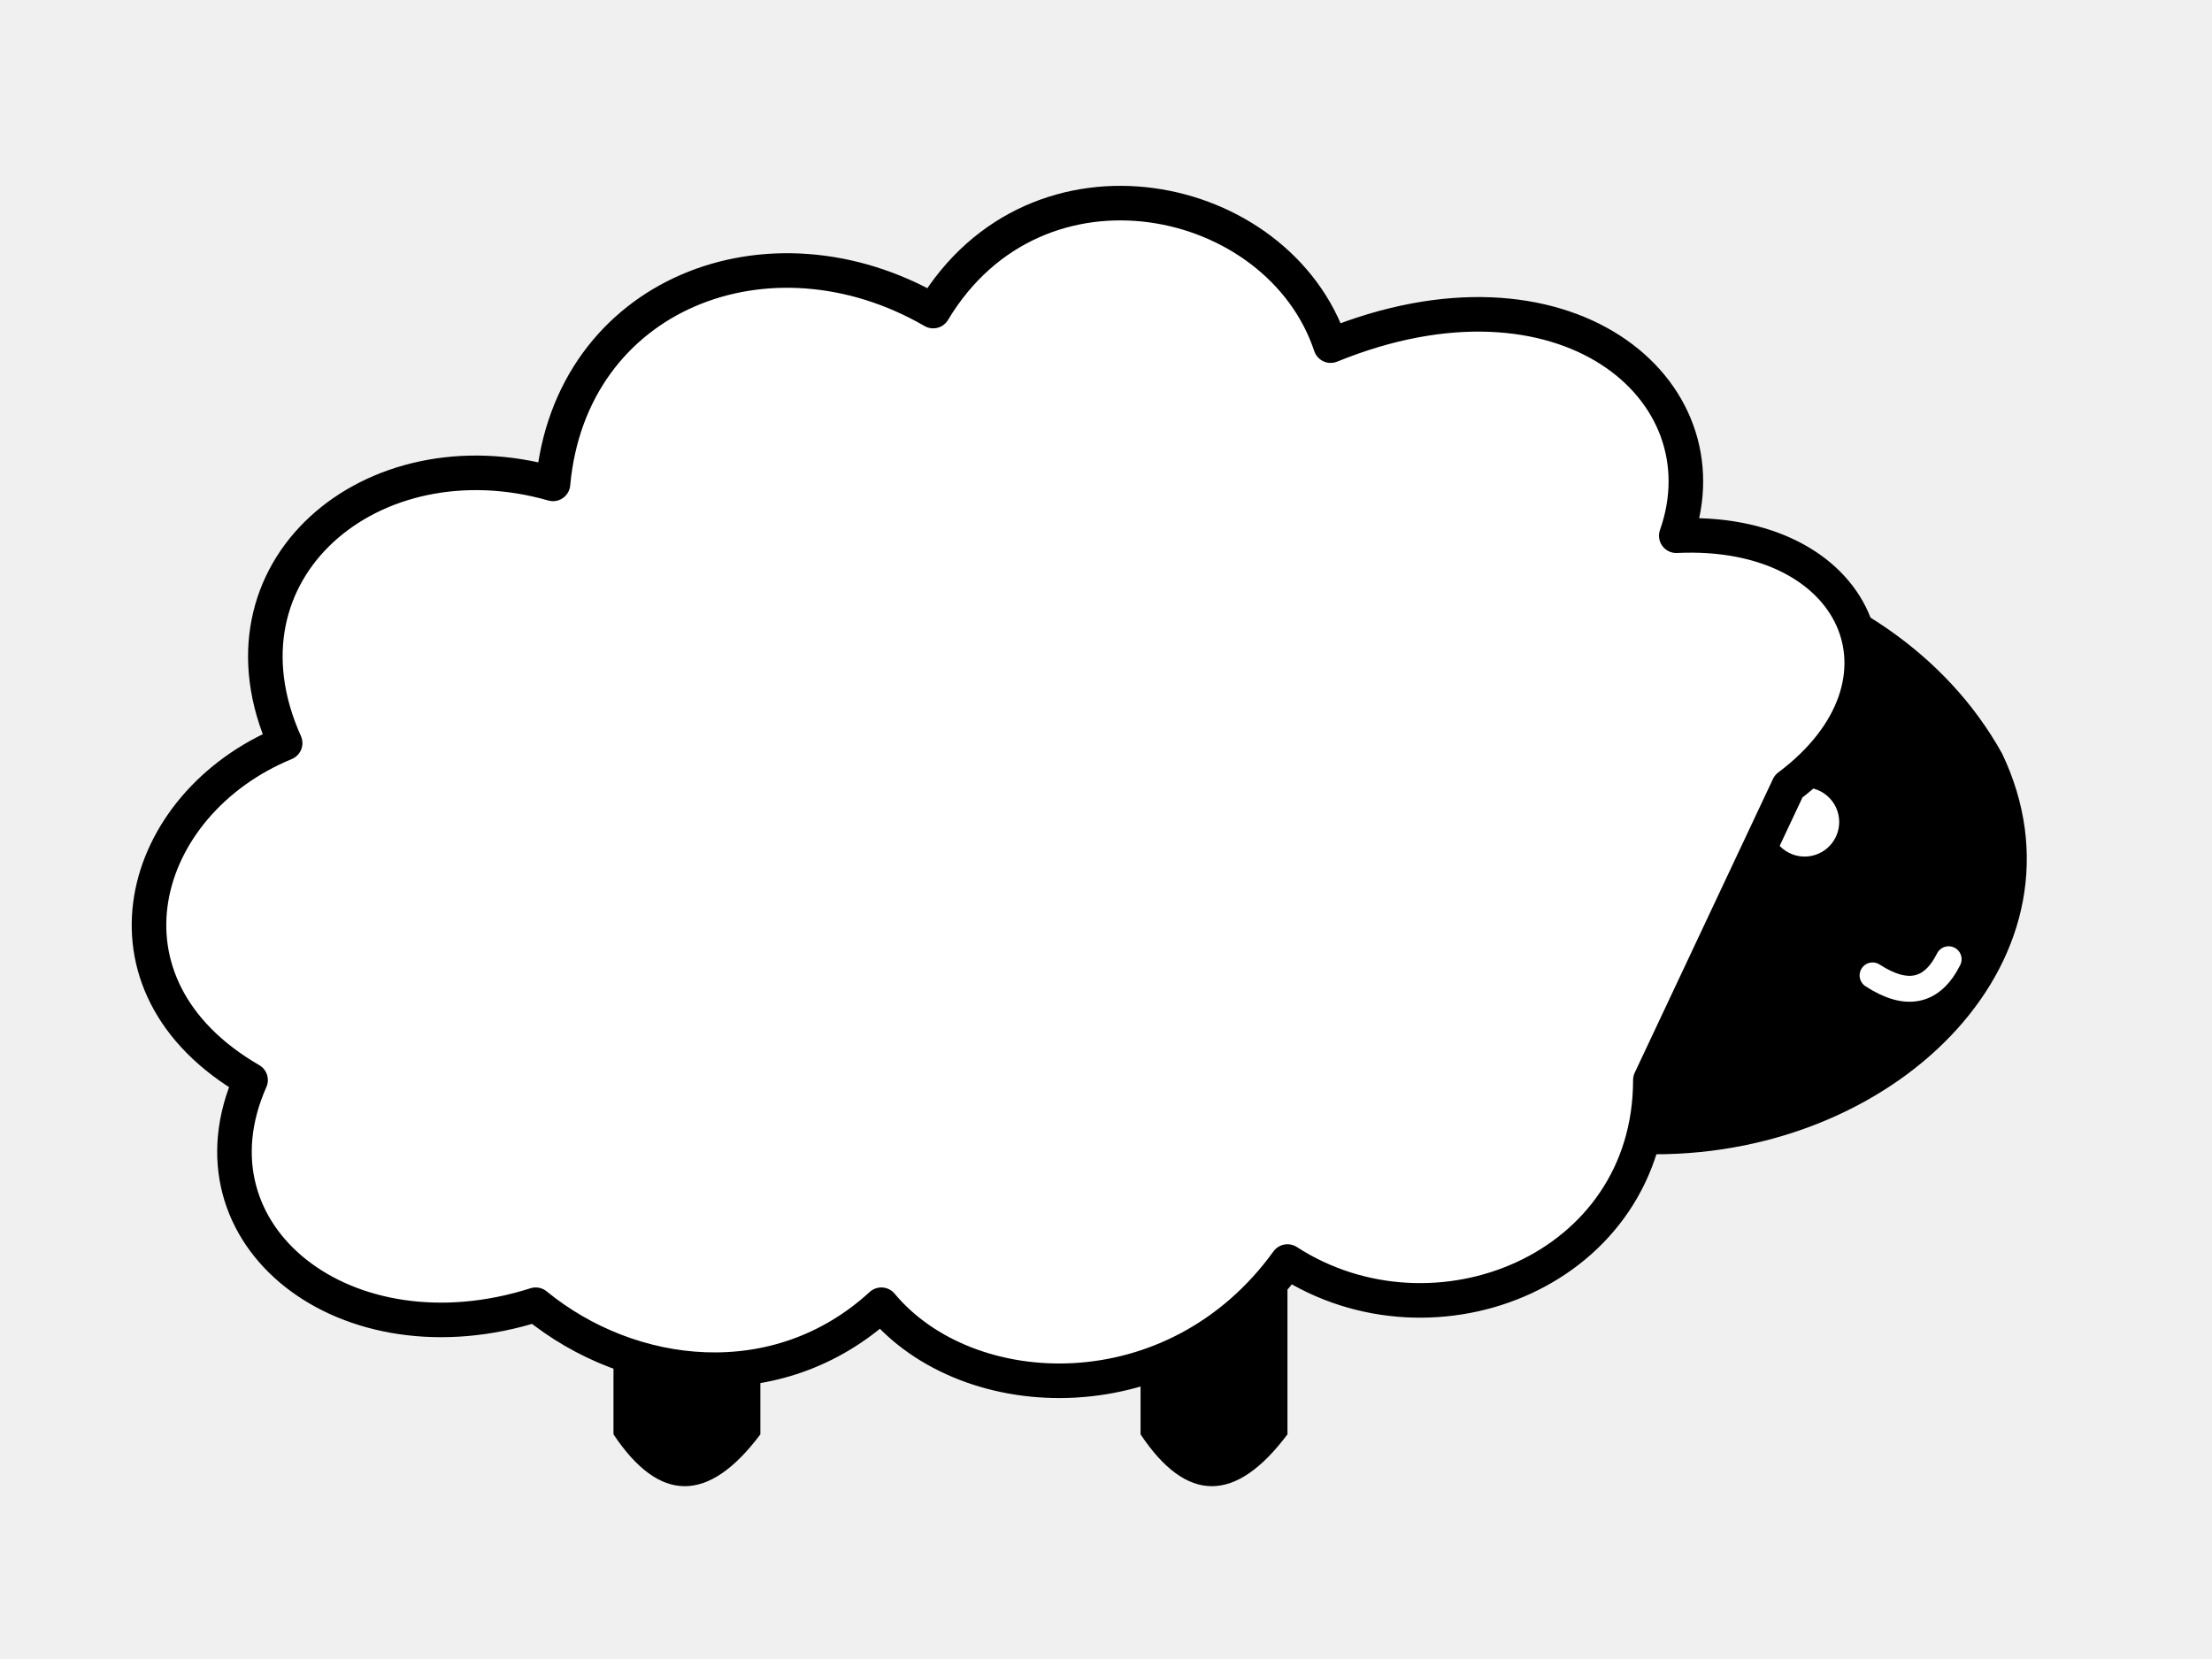
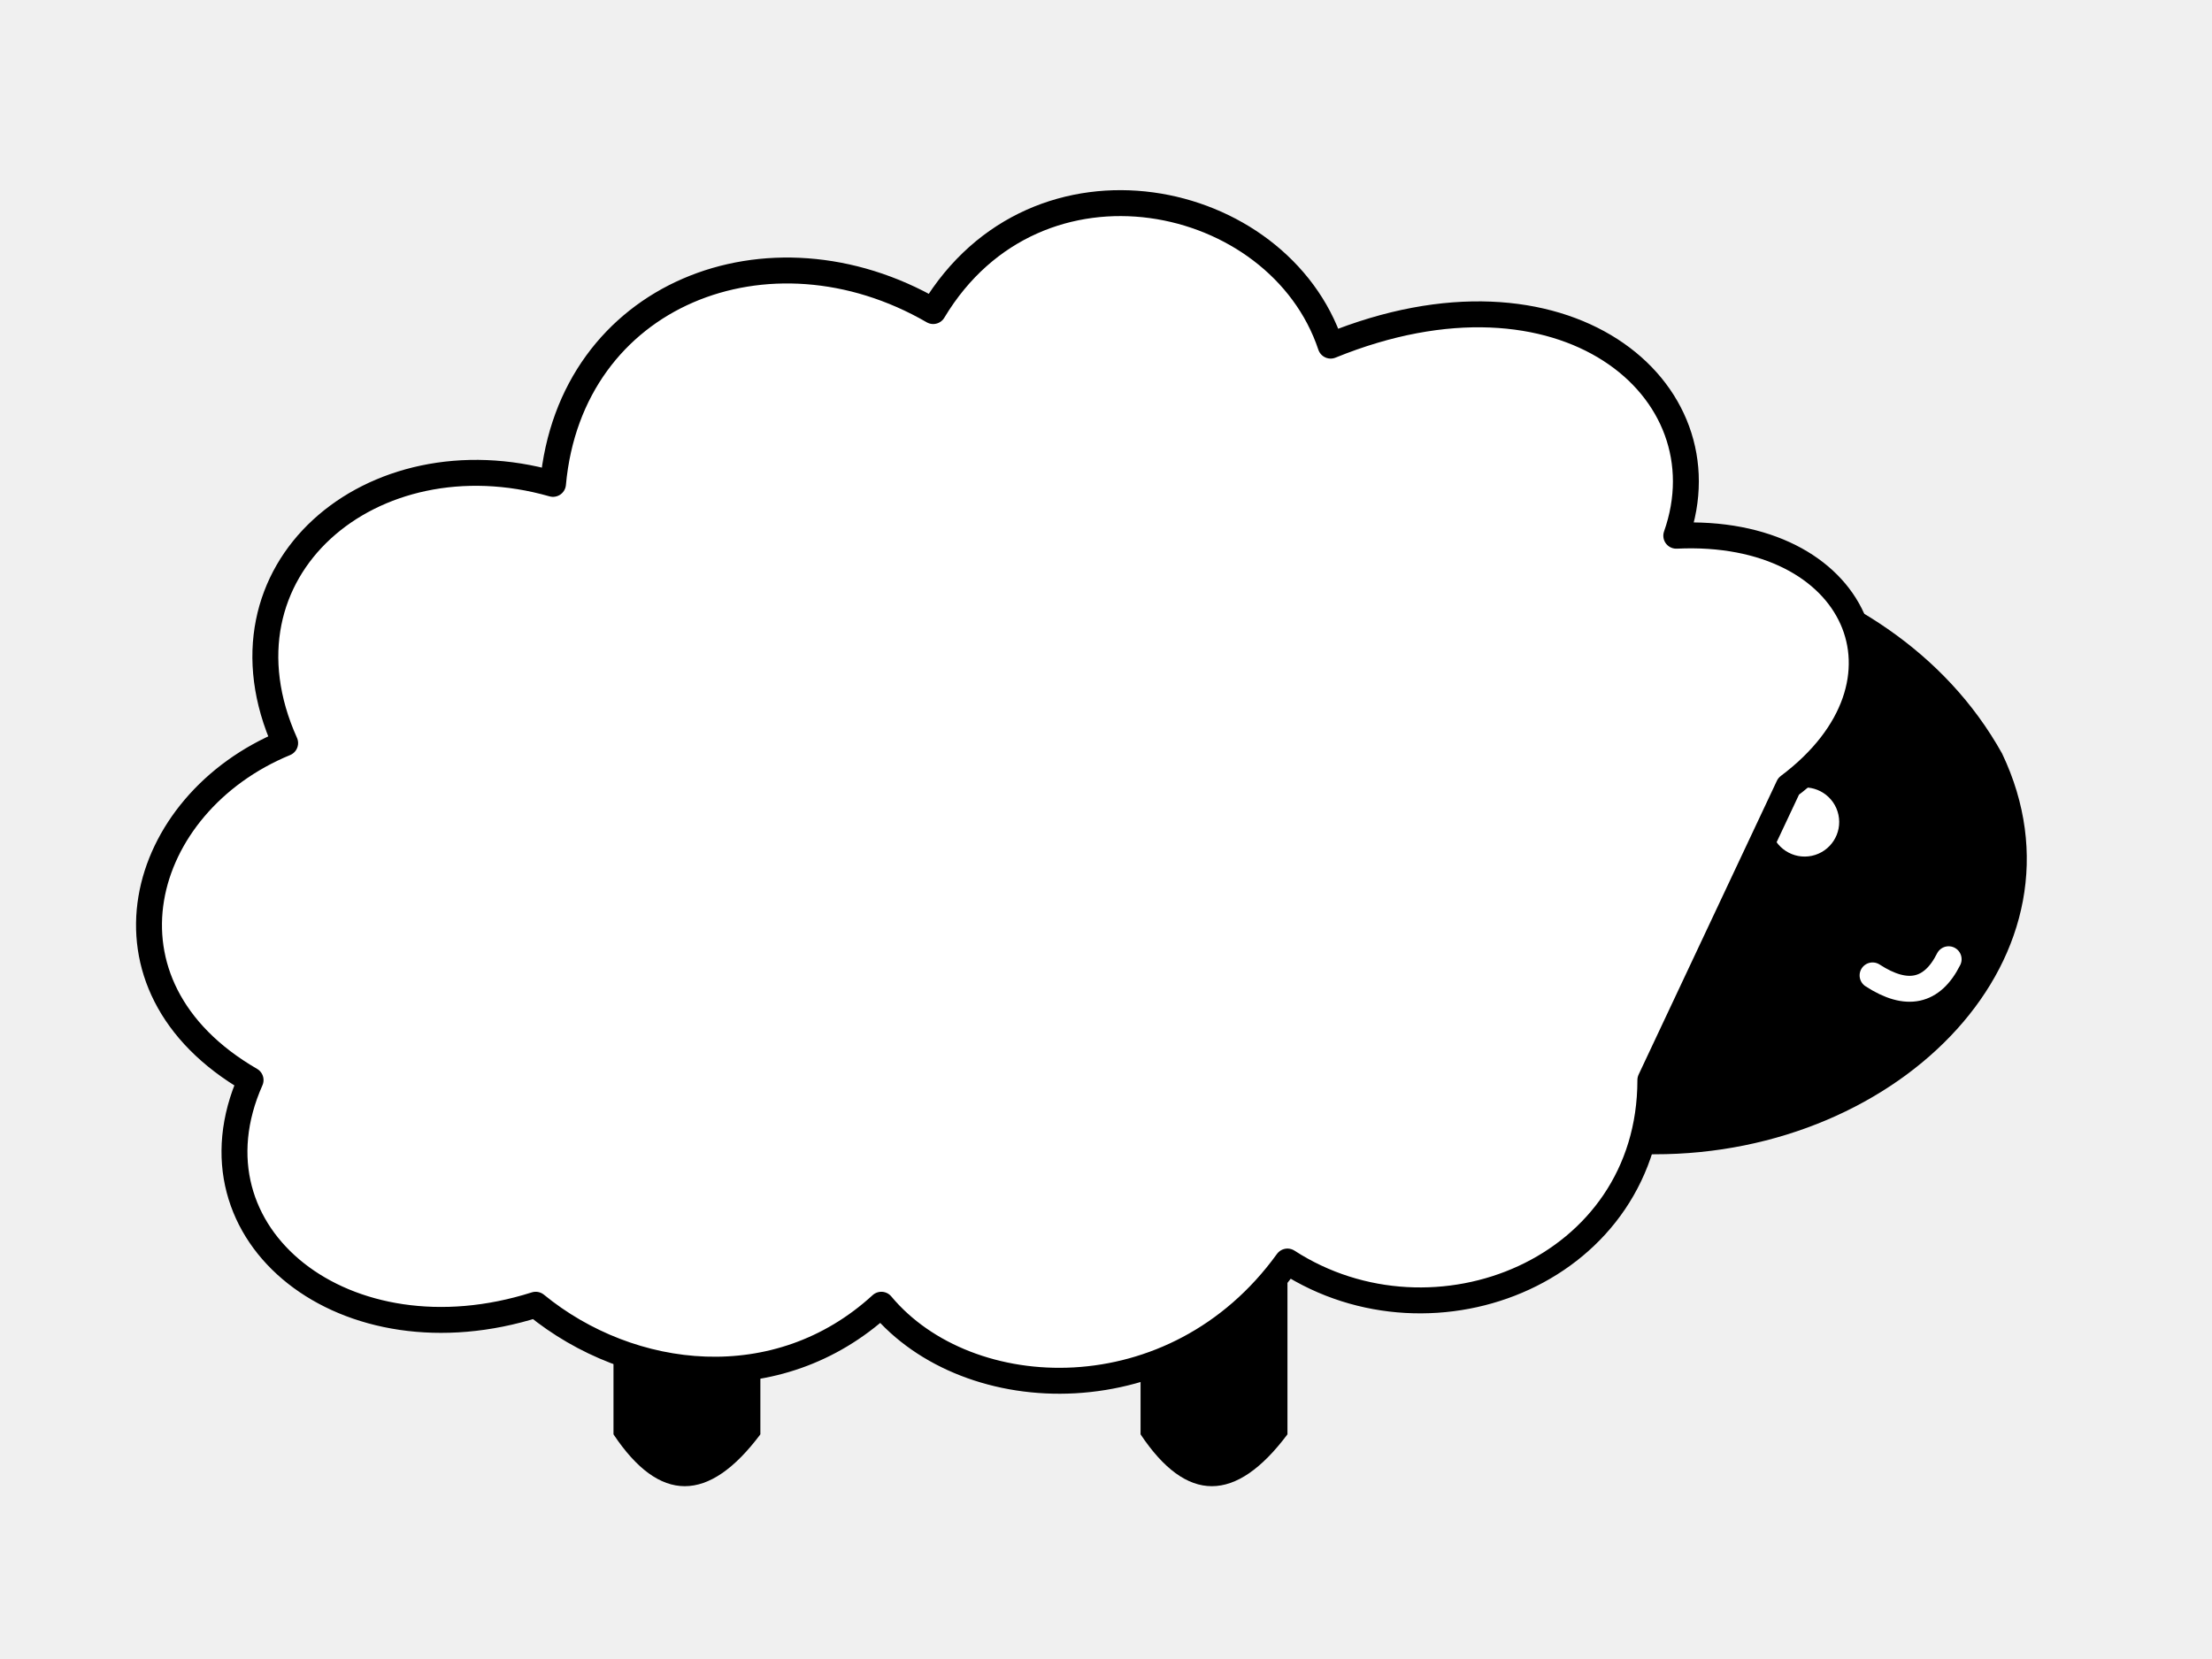
<svg xmlns="http://www.w3.org/2000/svg" width="256" height="192" viewBox="0 0 256 192">
  <g transform="">
    <g transform="translate(0 0)">
      <path d="M71 139v27q8 12 17 0v-27M132 139v27q8 12 17 0v-27" fill="black" />
      <g transform="rotate(-12 171 95)">
        <path d="M171 65C192 62 224 74 232 100C238 125 211 143 183 137C160 133 153 108 163 88Z" fill="black" />
        <path d="M179 75q-30 9-24 35q21 4 28-23Z" fill="black" />
        <circle cx="208" cy="103" r="4" fill="white" />
        <circle cx="188" cy="103" r="4" fill="white" />
        <path d="M212 122q5 5 9 0" stroke="white" fill="none" stroke-width="3" stroke-linecap="round" />
      </g>
-       <path d="M62 151C40 158 21 143 29 125C10 114 16 93 33 86C24 66 43 50 64 56C66 34 89 25 108 36C120 16 148 22 154 40C181 29 200 45 194 62C215 61 223 79 207 91L191 125C191 147 166 157 149 146C136 164 112 163 102 151C90 162 73 160 62 151Z" fill="white" stroke="black" stroke-width="4" stroke-linejoin="round" />
+       <path d="M62 151C40 158 21 143 29 125C10 114 16 93 33 86C24 66 43 50 64 56C66 34 89 25 108 36C120 16 148 22 154 40C181 29 200 45 194 62C215 61 223 79 207 91L191 125C191 147 166 157 149 146C136 164 112 163 102 151C90 162 73 160 62 151Z" fill="white" stroke="black" stroke-width="3" stroke-linejoin="round" />
    </g>
  </g>
</svg>
